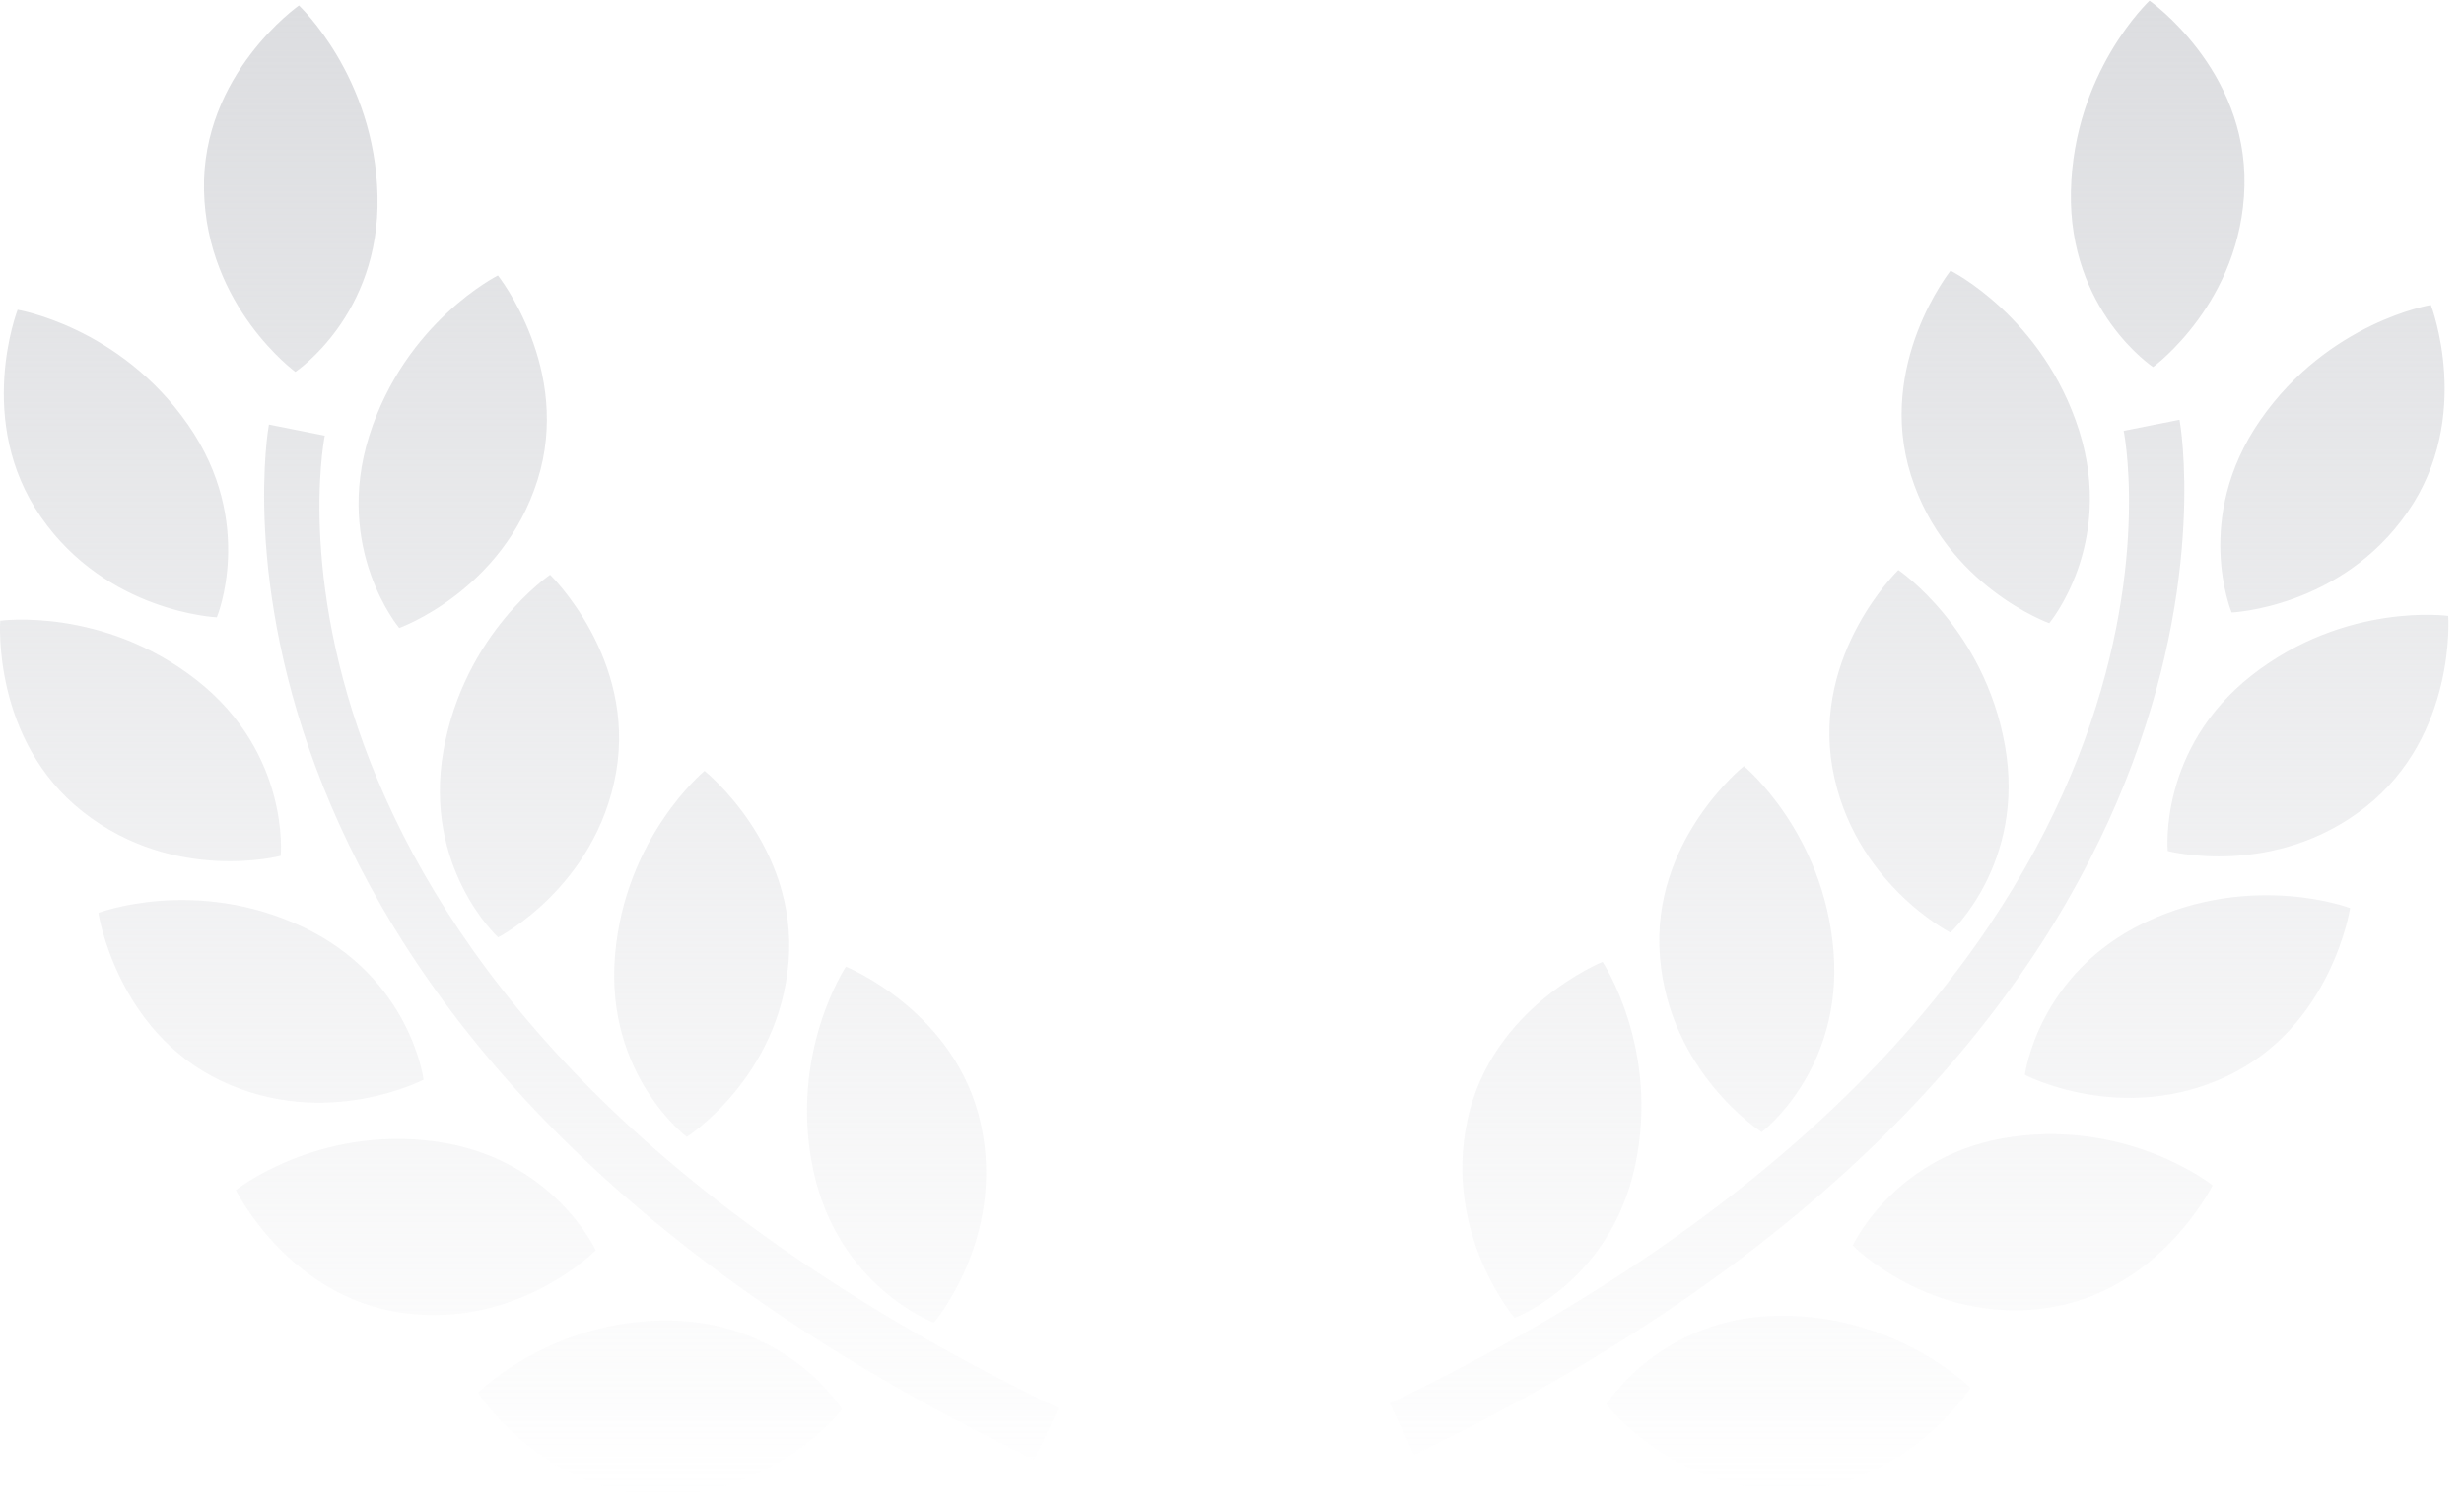
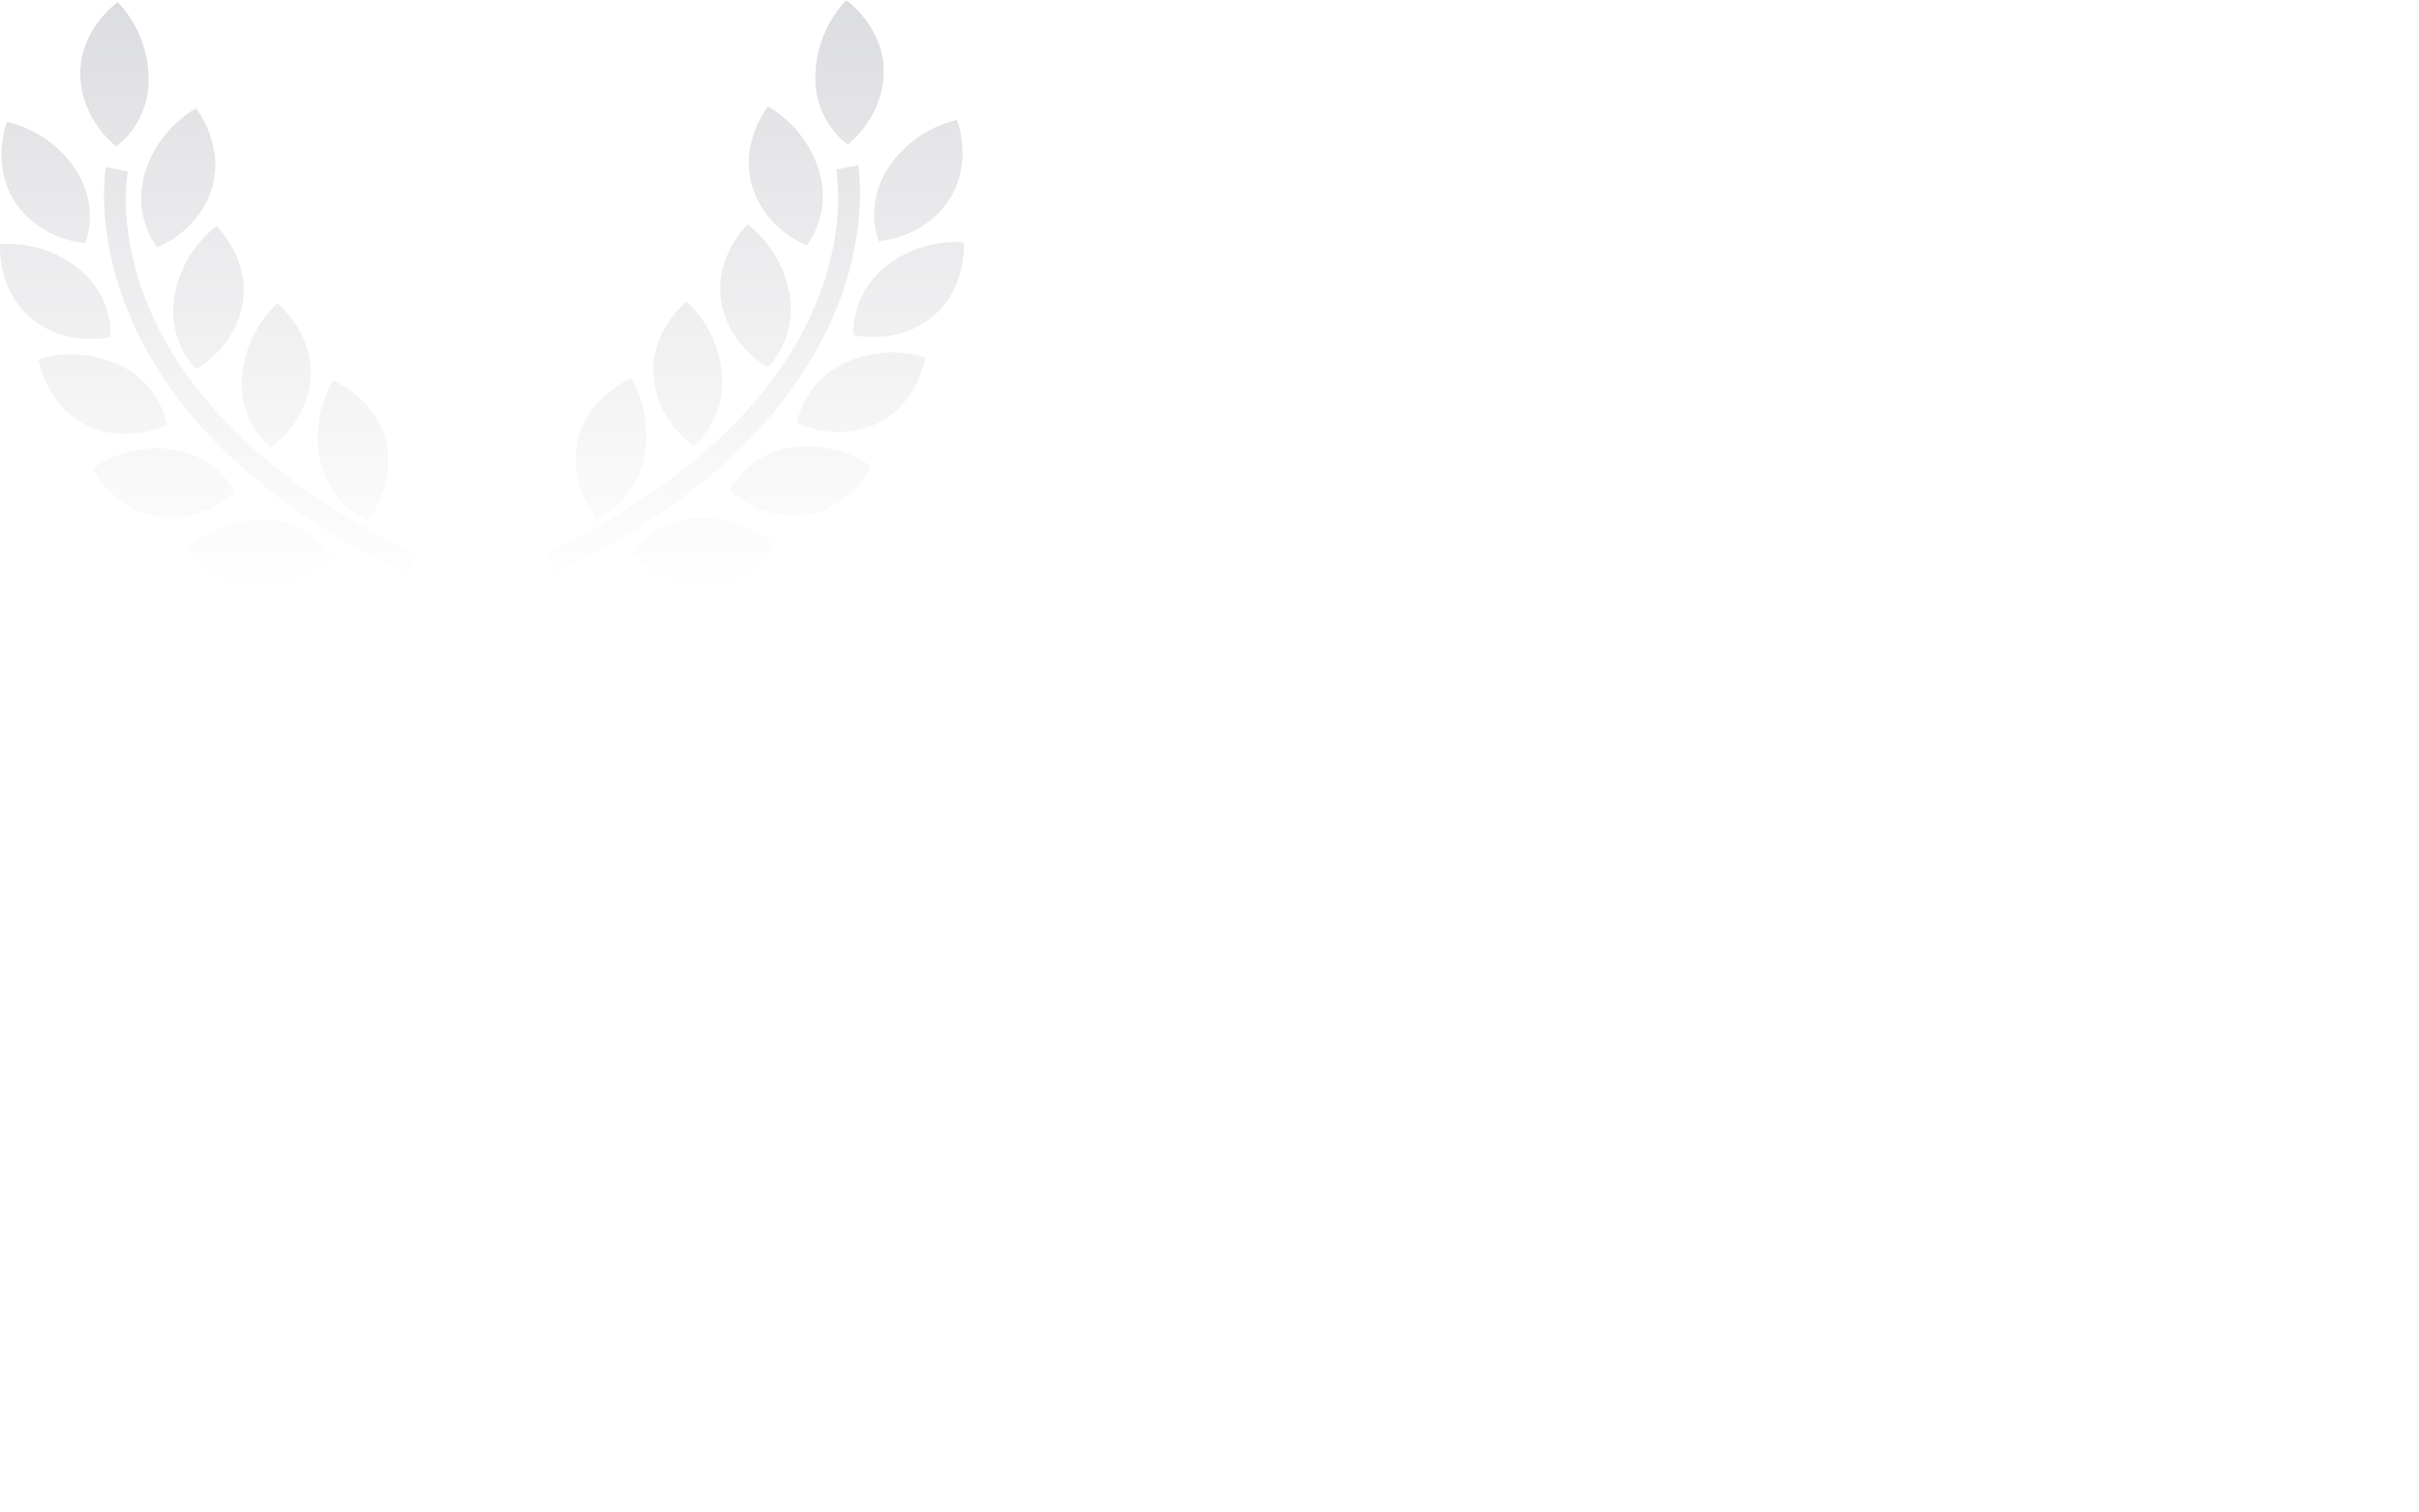
- <svg xmlns="http://www.w3.org/2000/svg" width="154" height="94" viewBox="0 0 154 94" fill="none">
+ <svg xmlns="http://www.w3.org/2000/svg" width="384" height="240" viewBox="0 0 384 240" fill="none">
  <path fill-rule="evenodd" clip-rule="evenodd" d="M129.433 11.951C129.266 19.419 134.568 22.942 134.568 22.942C134.568 22.942 140.118 18.884 140.279 11.608C140.444 4.318 134.345 0.041 134.345 0.041C134.345 0.041 129.596 4.482 129.433 11.951ZM119.435 29.709C121.627 36.648 128.078 38.95 128.078 38.95C128.078 38.95 132.193 34.049 129.949 26.927C127.696 19.806 121.91 16.916 121.91 16.916C121.91 16.916 117.247 22.771 119.435 29.709ZM141.275 26.248C137.012 32.381 139.478 38.282 139.478 38.282C139.478 38.282 146.327 37.992 150.472 32.008C154.63 26.026 151.929 19.061 151.929 19.061C151.929 19.061 145.534 20.111 141.275 26.248ZM125.311 46.603C126.611 53.959 121.897 58.286 121.897 58.286C121.897 58.286 115.796 55.155 114.526 47.991C113.272 40.821 118.648 35.625 118.648 35.625C118.648 35.625 124.009 39.251 125.311 46.603ZM114.595 59.45C113.987 51.995 108.994 47.881 108.994 47.881C108.994 47.881 103.153 52.548 103.745 59.807C104.337 67.065 110.104 70.758 110.104 70.758C110.104 70.758 115.199 66.9 114.595 59.45ZM94.662 82.367C94.662 82.367 90.195 77.159 91.709 70.029C93.227 62.9 100.16 60.117 100.16 60.117C100.16 60.117 103.752 65.509 102.202 72.826C100.647 80.143 94.662 82.367 94.662 82.367ZM135.485 53.188C135.485 53.188 134.871 46.814 140.731 42.211C146.605 37.608 153.015 38.495 153.015 38.495C153.015 38.495 153.555 45.964 147.831 50.452C142.105 54.943 135.485 53.188 135.485 53.188ZM134.099 57.636C127.363 60.824 126.554 67.18 126.554 67.18C126.554 67.18 132.623 70.361 139.188 67.264C145.753 64.168 146.882 56.755 146.882 56.755C146.882 56.755 140.837 54.457 134.099 57.636ZM115.795 77.845C115.795 77.845 118.477 72.024 125.85 71.039C133.232 70.052 138.289 74.082 138.289 74.082C138.289 74.082 134.982 80.805 127.798 81.768C120.608 82.733 115.795 77.845 115.795 77.845ZM123.159 86.753C123.159 86.753 118.604 82.145 111.17 82.233C103.74 82.326 100.398 87.782 100.398 87.782C100.398 87.782 104.591 93.215 111.836 93.132C119.087 93.028 123.159 86.753 123.159 86.753ZM132.731 26.928L136.221 26.234C136.292 26.616 143.05 64.632 88.383 90.923L86.866 87.713C138.902 62.676 133.011 28.371 132.731 26.928ZM11.754 26.549C16.017 32.681 13.551 38.583 13.551 38.583C13.551 38.583 6.702 38.293 2.557 32.308C-1.601 26.327 1.1 19.362 1.1 19.362C1.1 19.362 7.495 20.411 11.754 26.549ZM24.952 39.25C24.952 39.25 31.403 36.948 33.595 30.009C35.783 23.072 31.12 17.216 31.12 17.216C31.12 17.216 25.333 20.107 23.08 27.227C20.837 34.35 24.952 39.25 24.952 39.25ZM31.132 58.586C31.132 58.586 26.418 54.259 27.718 46.903C29.02 39.551 34.381 35.925 34.381 35.925C34.381 35.925 39.757 41.121 38.503 48.291C37.233 55.456 31.132 58.586 31.132 58.586ZM44.035 48.181C44.035 48.181 39.042 52.295 38.435 59.751C37.831 67.201 42.925 71.058 42.925 71.058C42.925 71.058 48.693 67.365 49.285 60.107C49.876 52.849 44.035 48.181 44.035 48.181ZM61.32 70.329C62.834 77.46 58.367 82.668 58.367 82.668C58.367 82.668 52.382 80.443 50.827 73.127C49.277 65.809 52.869 60.418 52.869 60.418C52.869 60.418 59.802 63.2 61.32 70.329ZM18.461 23.242C18.461 23.242 23.764 19.72 23.596 12.252C23.433 4.782 18.684 0.341 18.684 0.341C18.684 0.341 12.585 4.618 12.75 11.908C12.912 19.185 18.461 23.242 18.461 23.242ZM12.298 42.512C18.158 47.114 17.544 53.489 17.544 53.489C17.544 53.489 10.924 55.244 5.198 50.752C-0.526 46.264 0.014 38.795 0.014 38.795C0.014 38.795 6.424 37.908 12.298 42.512ZM26.475 67.48C26.475 67.48 25.666 61.124 18.93 57.936C12.193 54.757 6.147 57.056 6.147 57.056C6.147 57.056 7.276 64.468 13.841 67.565C20.406 70.662 26.475 67.48 26.475 67.48ZM27.18 71.339C34.552 72.324 37.235 78.145 37.235 78.145C37.235 78.145 32.421 83.033 25.232 82.068C18.048 81.106 14.74 74.383 14.74 74.383C14.74 74.383 19.797 70.352 27.18 71.339ZM41.859 82.533C34.425 82.445 29.87 87.053 29.87 87.053C29.87 87.053 33.942 93.328 41.193 93.432C48.438 93.515 52.631 88.082 52.631 88.082C52.631 88.082 49.289 82.626 41.859 82.533ZM16.808 26.534L20.298 27.229C20.018 28.671 14.127 62.976 66.163 88.013L64.647 91.224C9.979 64.932 16.737 26.916 16.808 26.534Z" fill="url(#paint0_linear)" />
  <defs>
    <linearGradient id="paint0_linear" x1="76.514" y1="0.041" x2="76.514" y2="93.433" gradientUnits="userSpaceOnUse">
      <stop stop-color="#DCDDE0" />
      <stop offset="1" stop-color="#DCDDE0" stop-opacity="0" />
    </linearGradient>
  </defs>
</svg>
